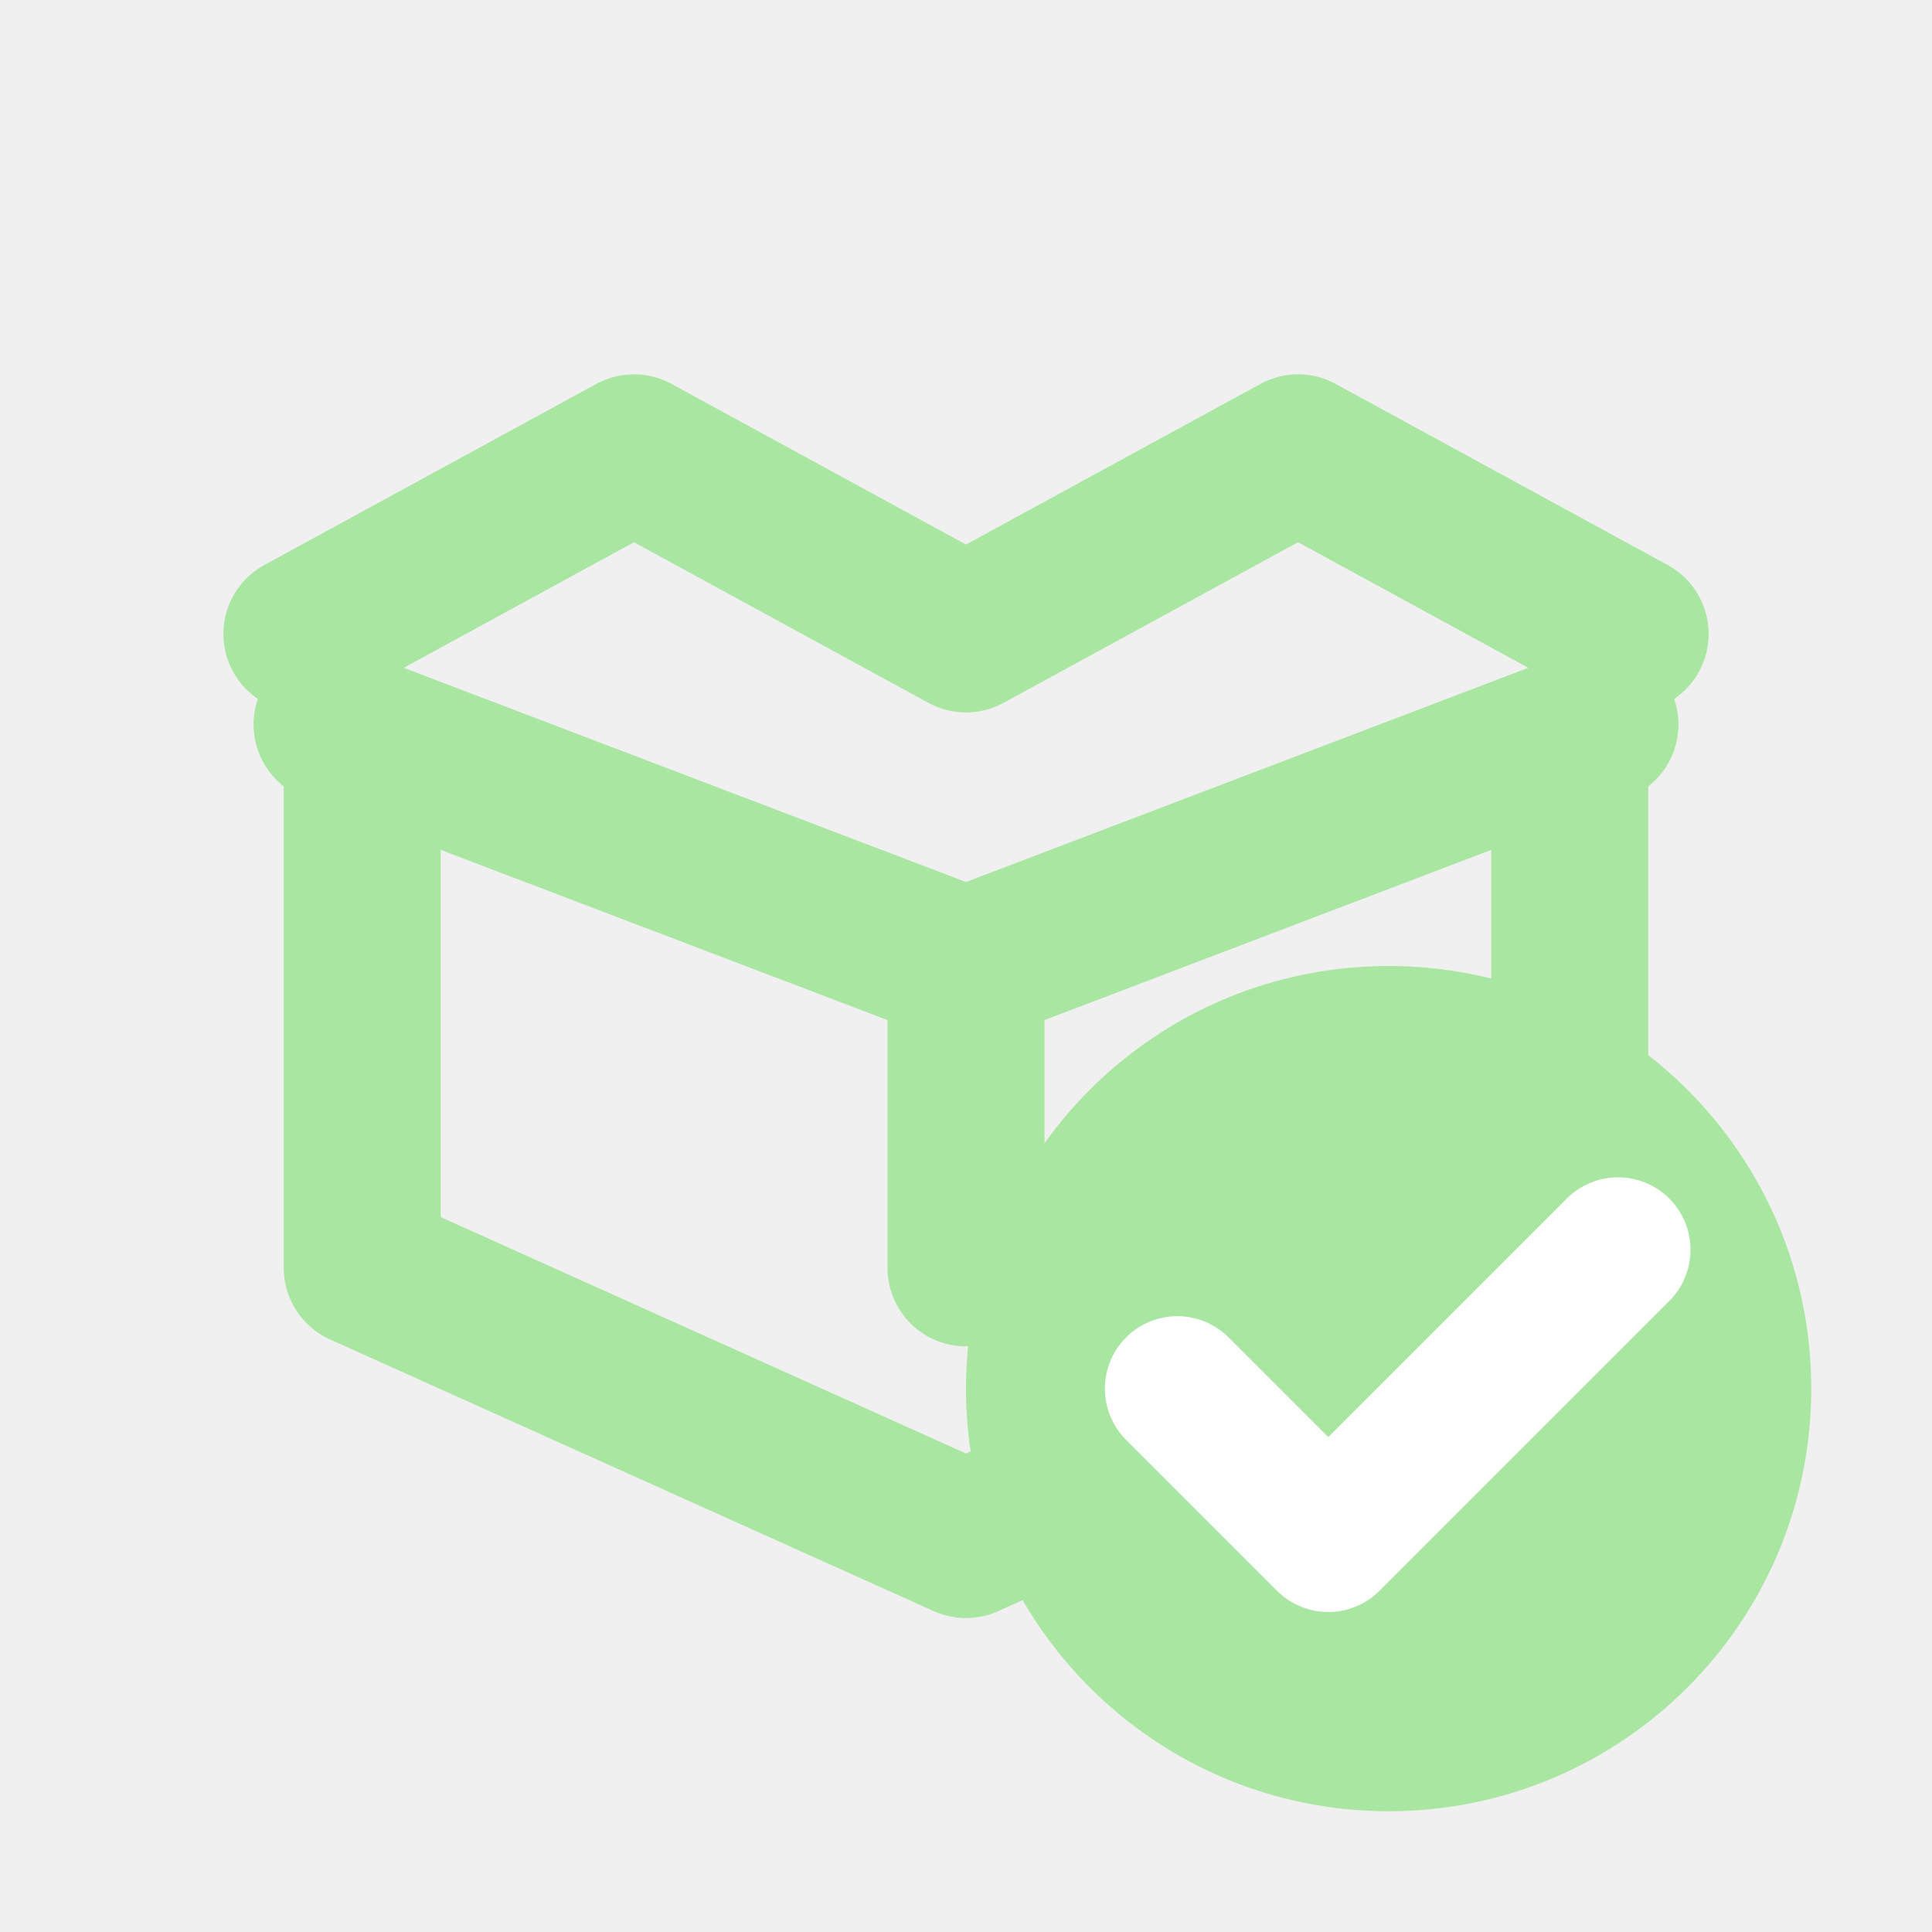
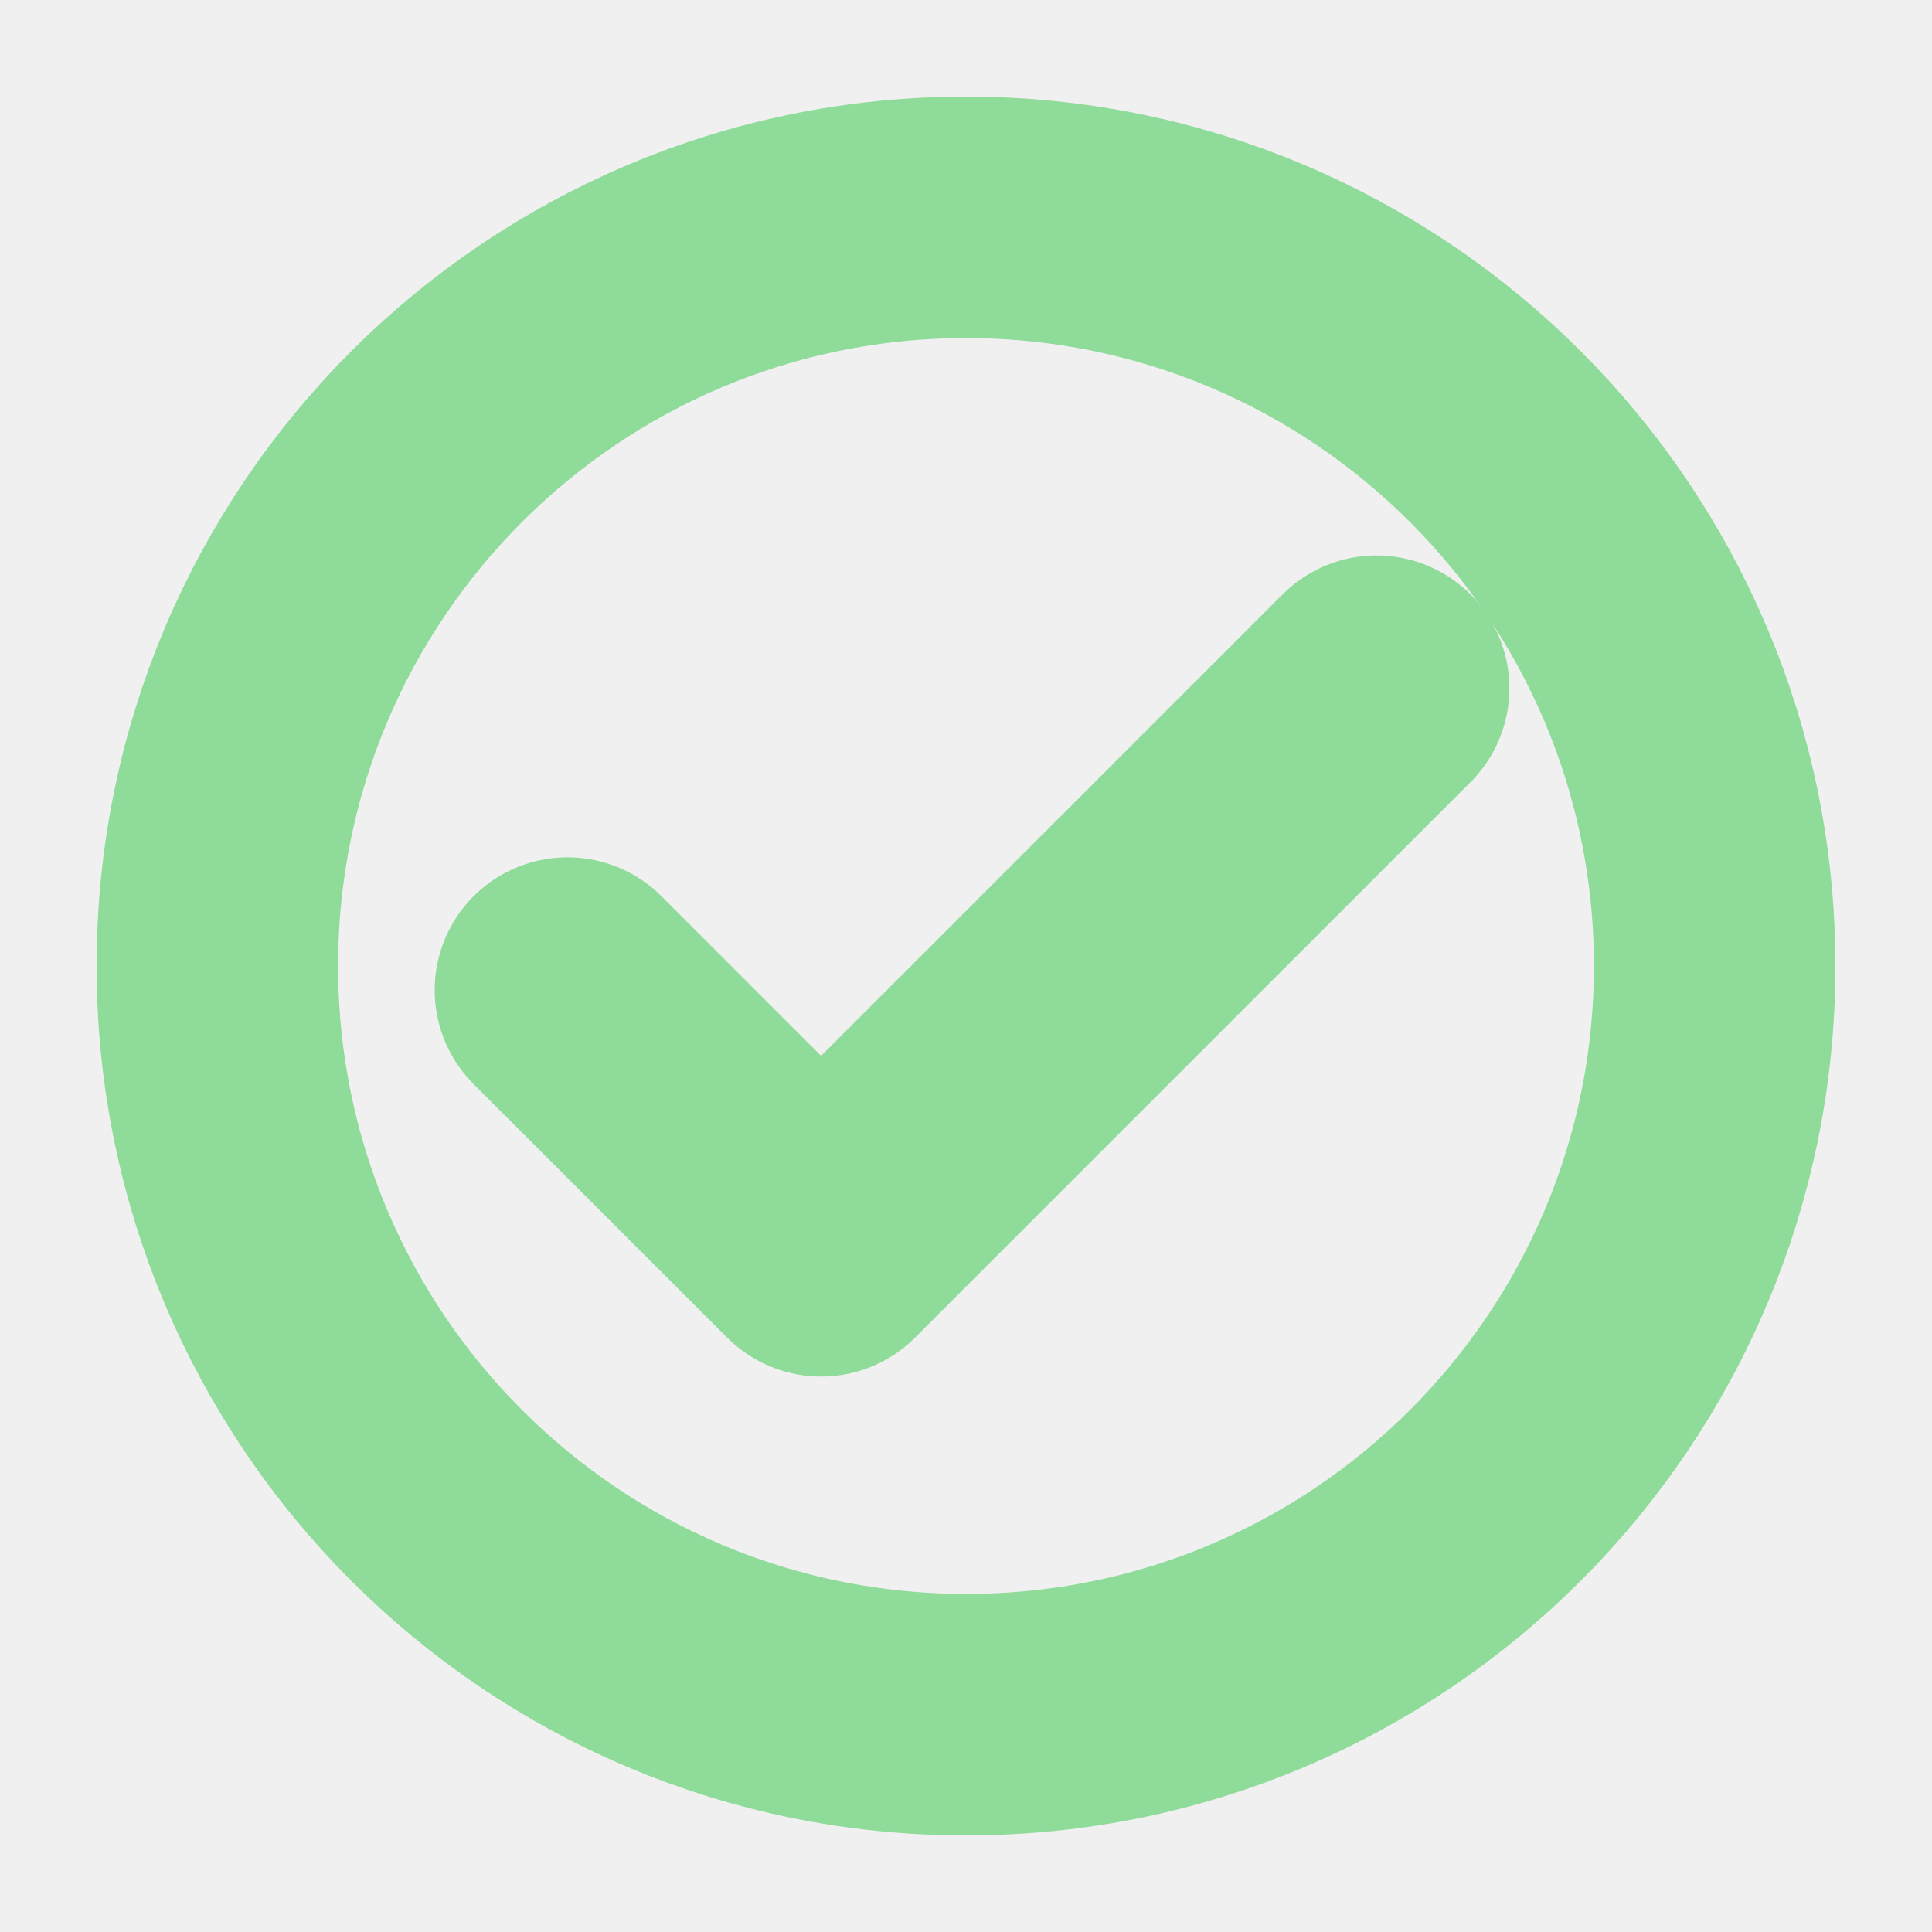
- <svg xmlns="http://www.w3.org/2000/svg" width="32" height="32" viewBox="0 0 32 32" fill="none">
-   <g stroke="#A8E6A1" stroke-width="2.6" stroke-linecap="round" stroke-linejoin="round">
-     <path d="M5 10.5 L10.5 7.5 L16 10.5 L21.5 7.5 L27 10.5" />
-     <path d="M5.5 12 L16 16 L26.5 12" />
-     <path d="M6 12.5 V21 L16 25.5 L26 21 V12.5" />
-     <path d="M16 16 V21" />
-   </g>
-   <circle cx="23" cy="23" r="7" fill="#A8E6A1" />
-   <path d="M19.5 23 L22 25.5 L26.8 20.7" stroke="white" stroke-width="2.4" stroke-linecap="round" stroke-linejoin="round" />
+ <svg xmlns="http://www.w3.org/2000/svg" width="16" height="16" viewBox="0 0 16 16" fill="none">
+   <circle cx="8" cy="8" r="6.2" stroke="#8EDB9A" stroke-width="2" stroke-linecap="round" />
+   <path d="M4.7 8.2L6.8 10.3L11.4 5.7" stroke="#8EDB9A" stroke-width="2.2" stroke-linecap="round" stroke-linejoin="round" />
</svg>
